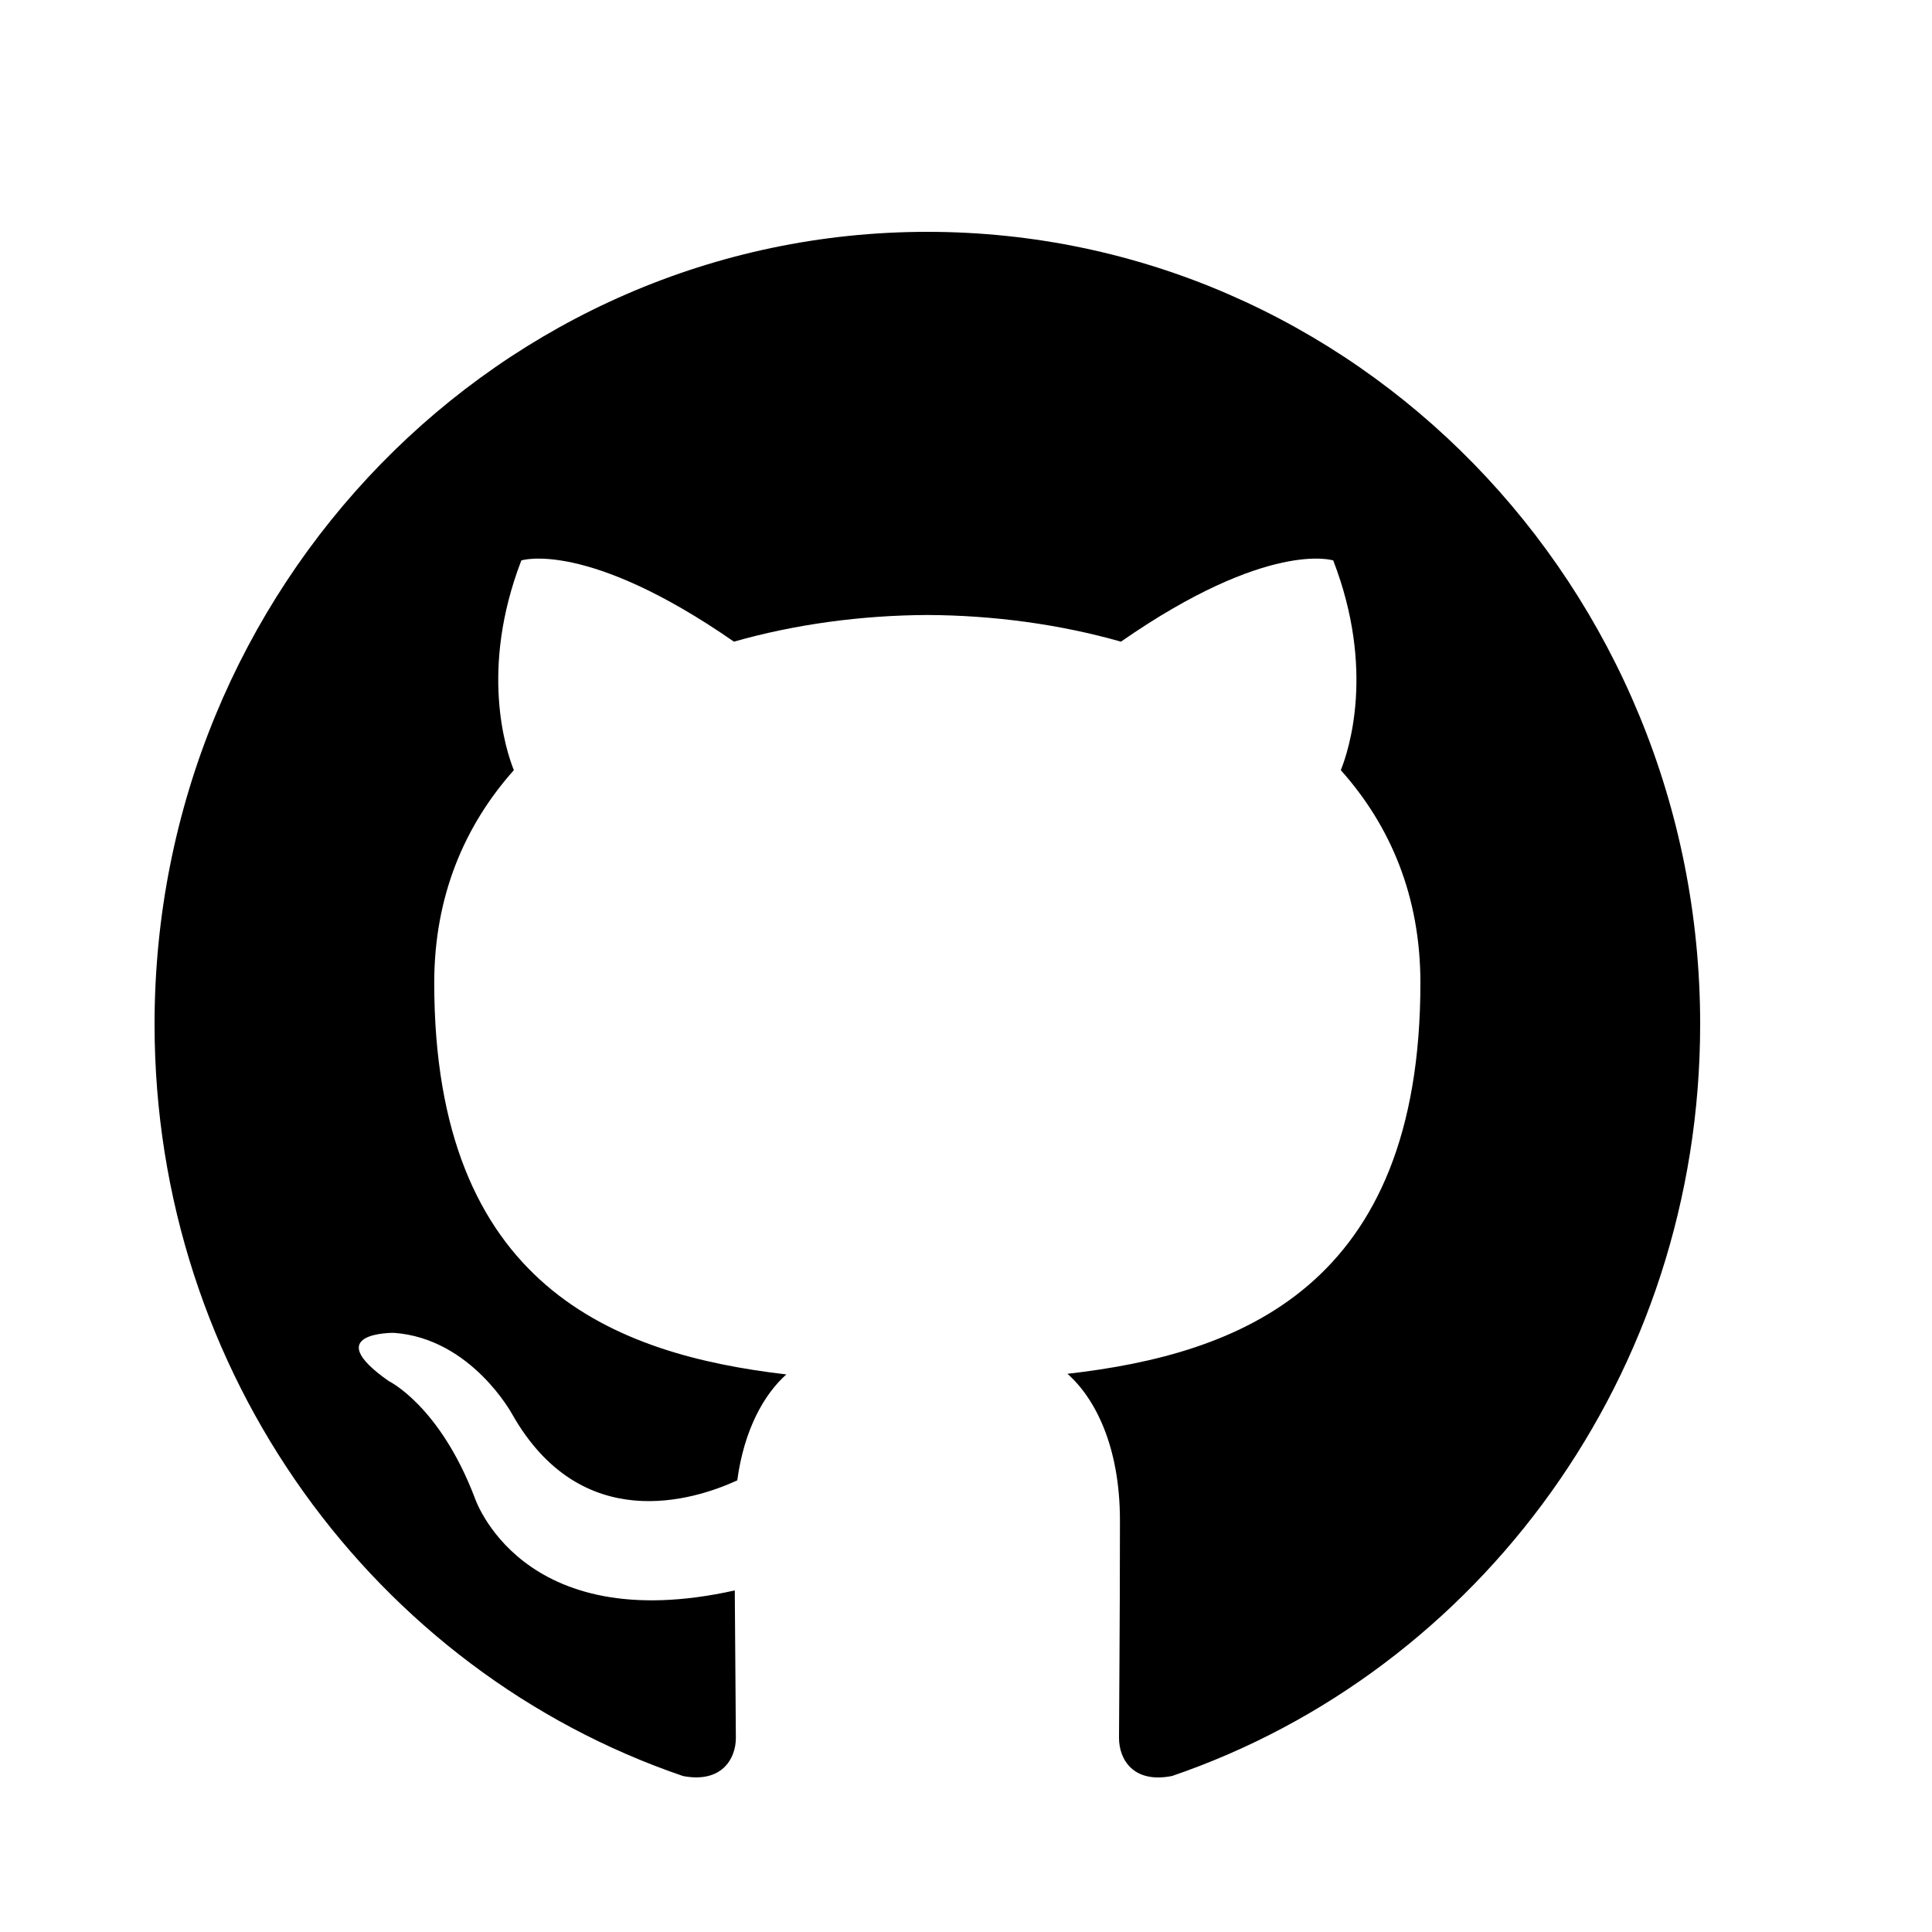
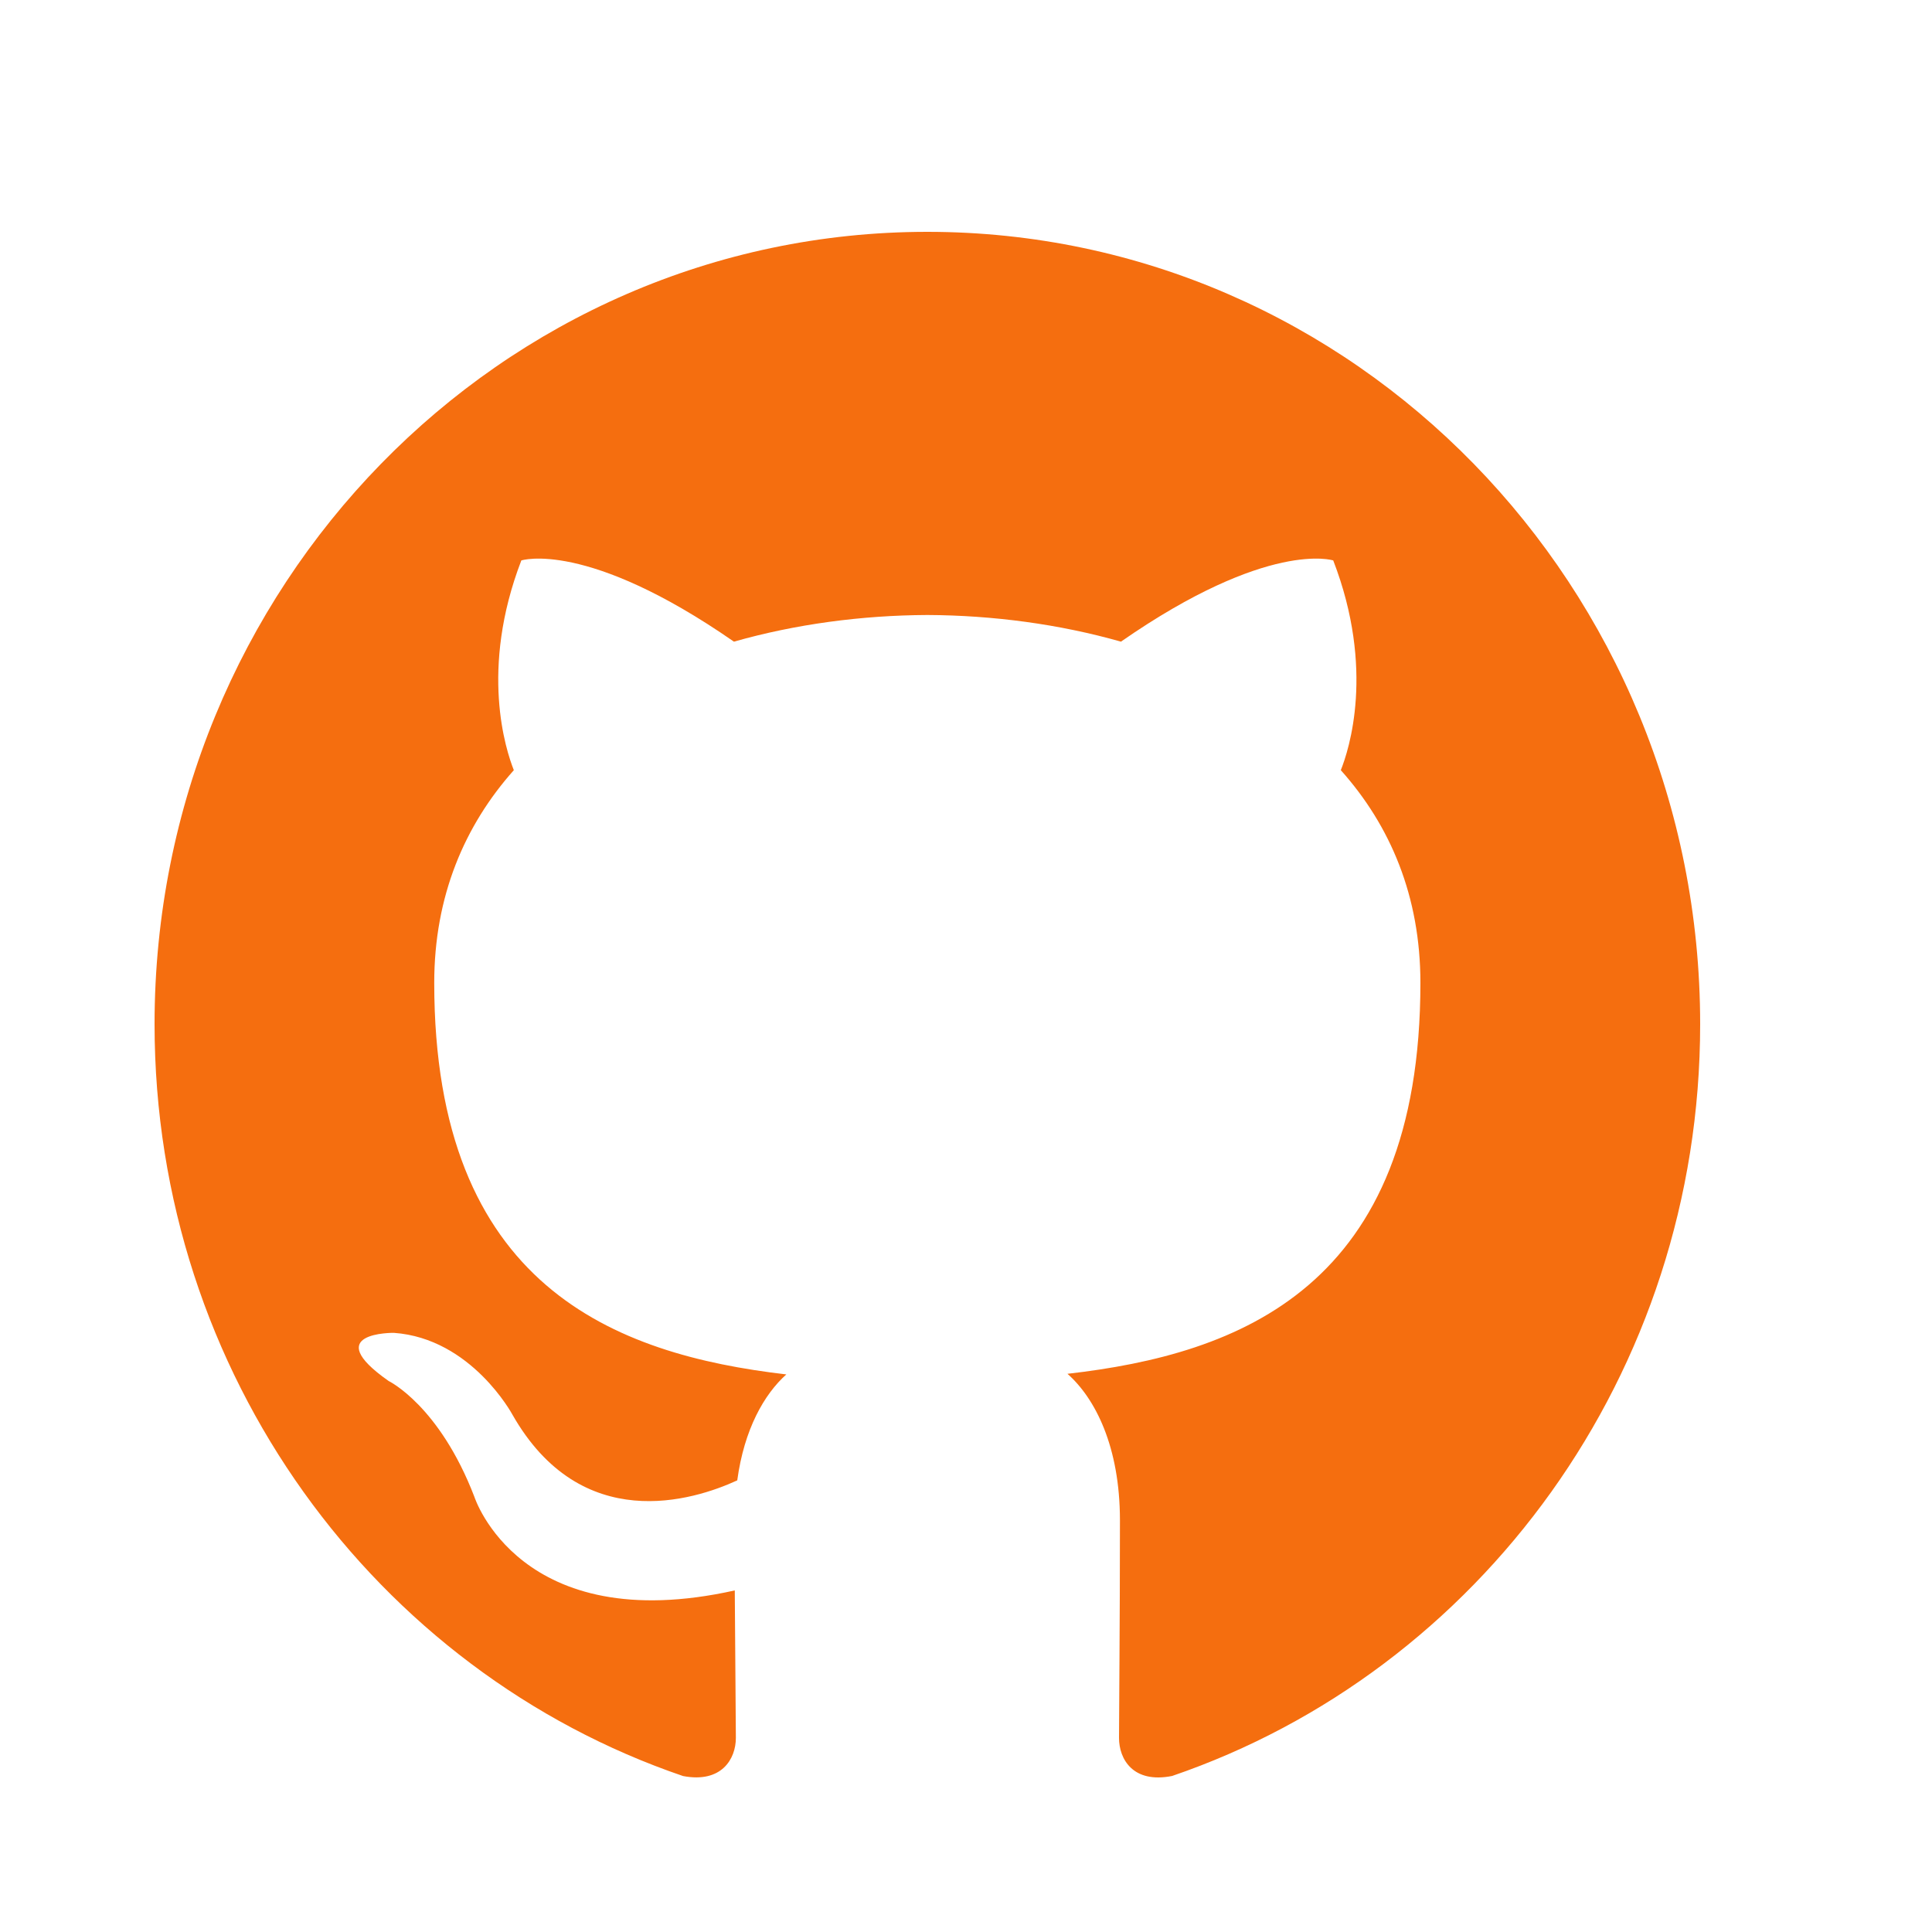
<svg xmlns="http://www.w3.org/2000/svg" width="96px" height="96px" viewBox="-2 -3 25 25" version="1.1">
  <defs>

</defs>
  <g id="Page-1" stroke="none" stroke-width="1" fill="none" fill-rule="evenodd">
-     <g id="Dribbble-Light-Preview" transform="translate(-140, -7559)" fill="#000000">
+     <g id="Dribbble-Light-Preview" transform="translate(-140, -7559)" fill="#F56E0F">
      <g id="icons" transform="translate(56, 160)">
        <path d="M94,7399 C99.523,7399 104,7403.59 104,7409.253 C104,7413.782 101.138,7417.624 97.167,7418.981 C96.66,7419.082 96.48,7418.762 96.48,7418.489 C96.48,7418.151 96.492,7417.047 96.492,7415.675 C96.492,7414.719 96.172,7414.095 95.813,7413.777 C98.04,7413.523 100.38,7412.656 100.38,7408.718 C100.38,7407.598 99.992,7406.684 99.35,7405.966 C99.454,7405.707 99.797,7404.664 99.252,7403.252 C99.252,7403.252 98.414,7402.977 96.505,7404.303 C95.706,7404.076 94.85,7403.962 94,7403.958 C93.15,7403.962 92.295,7404.076 91.497,7404.303 C89.586,7402.977 88.746,7403.252 88.746,7403.252 C88.203,7404.664 88.546,7405.707 88.649,7405.966 C88.01,7406.684 87.619,7407.598 87.619,7408.718 C87.619,7412.646 89.954,7413.526 92.175,7413.785 C91.889,7414.041 91.63,7414.493 91.54,7415.156 C90.97,7415.418 89.522,7415.871 88.63,7414.304 C88.63,7414.304 88.101,7413.319 87.097,7413.247 C87.097,7413.247 86.122,7413.234 87.029,7413.87 C87.029,7413.87 87.684,7414.185 88.139,7415.37 C88.139,7415.37 88.726,7417.2 91.508,7416.58 C91.513,7417.437 91.522,7418.245 91.522,7418.489 C91.522,7418.76 91.338,7419.077 90.839,7418.982 C86.865,7417.627 84,7413.783 84,7409.253 C84,7403.59 88.478,7399 94,7399" id="github-[#142]">

</path>
      </g>
    </g>
  </g>
</svg>
